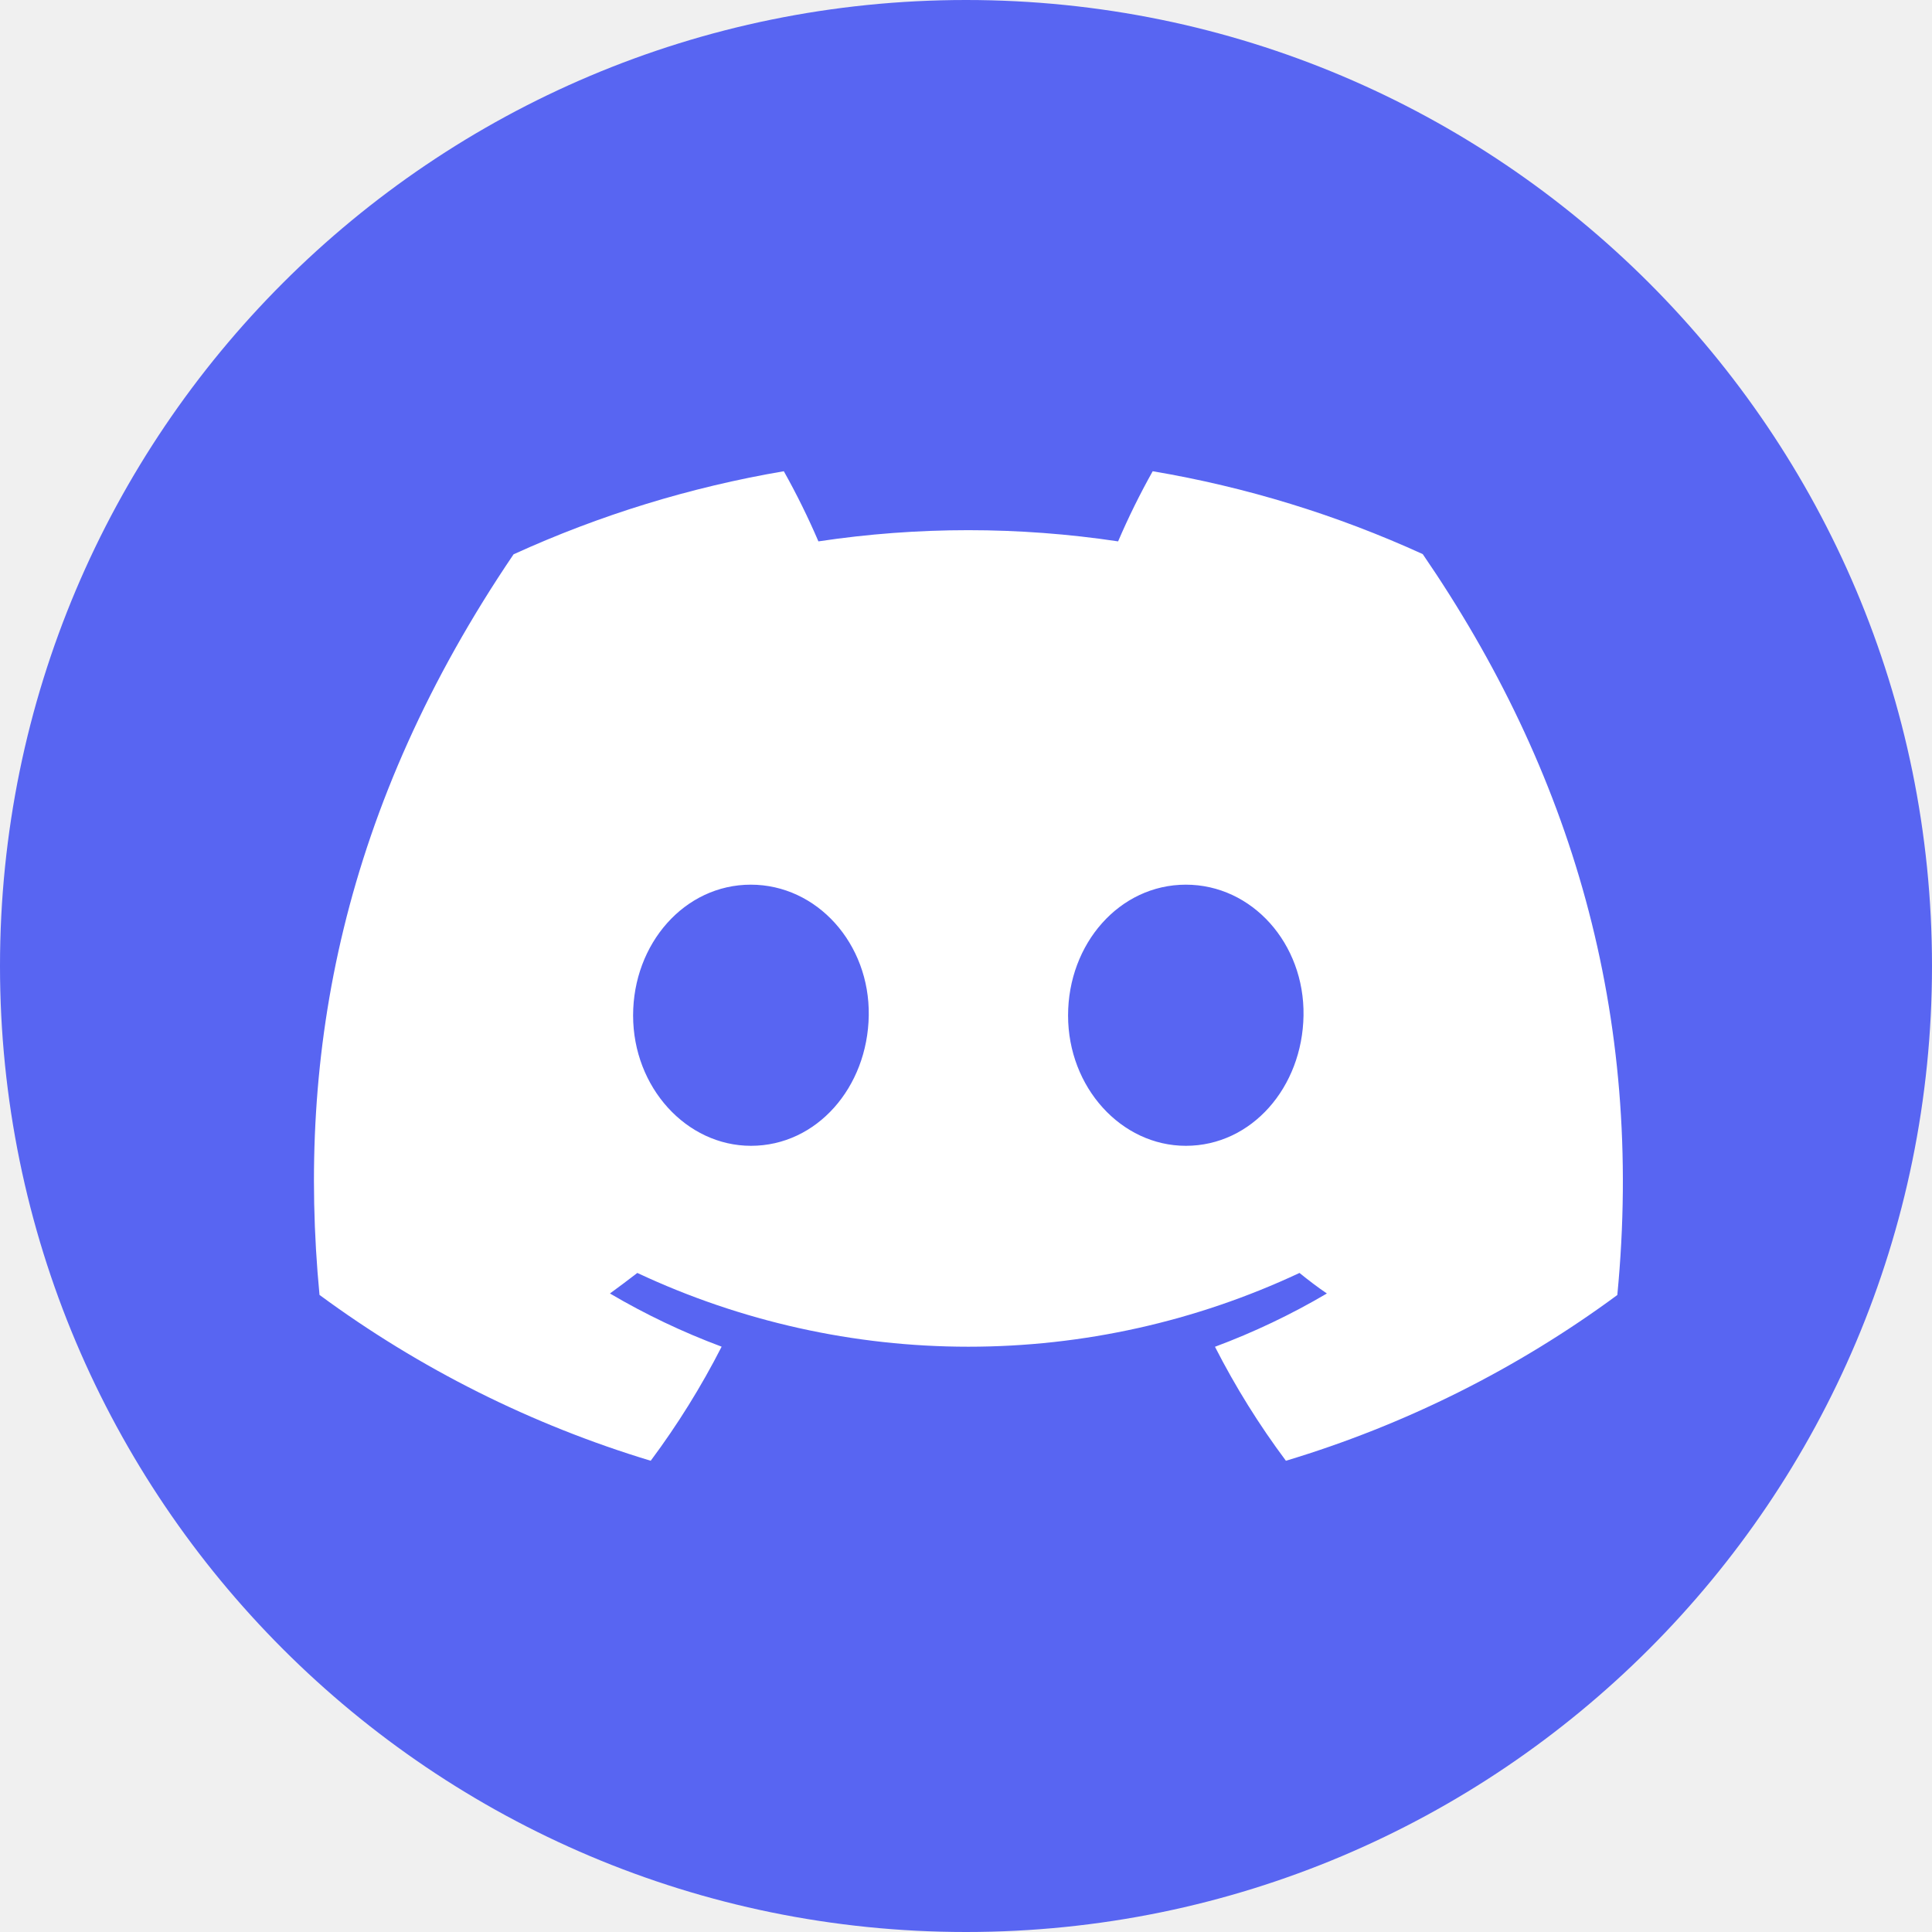
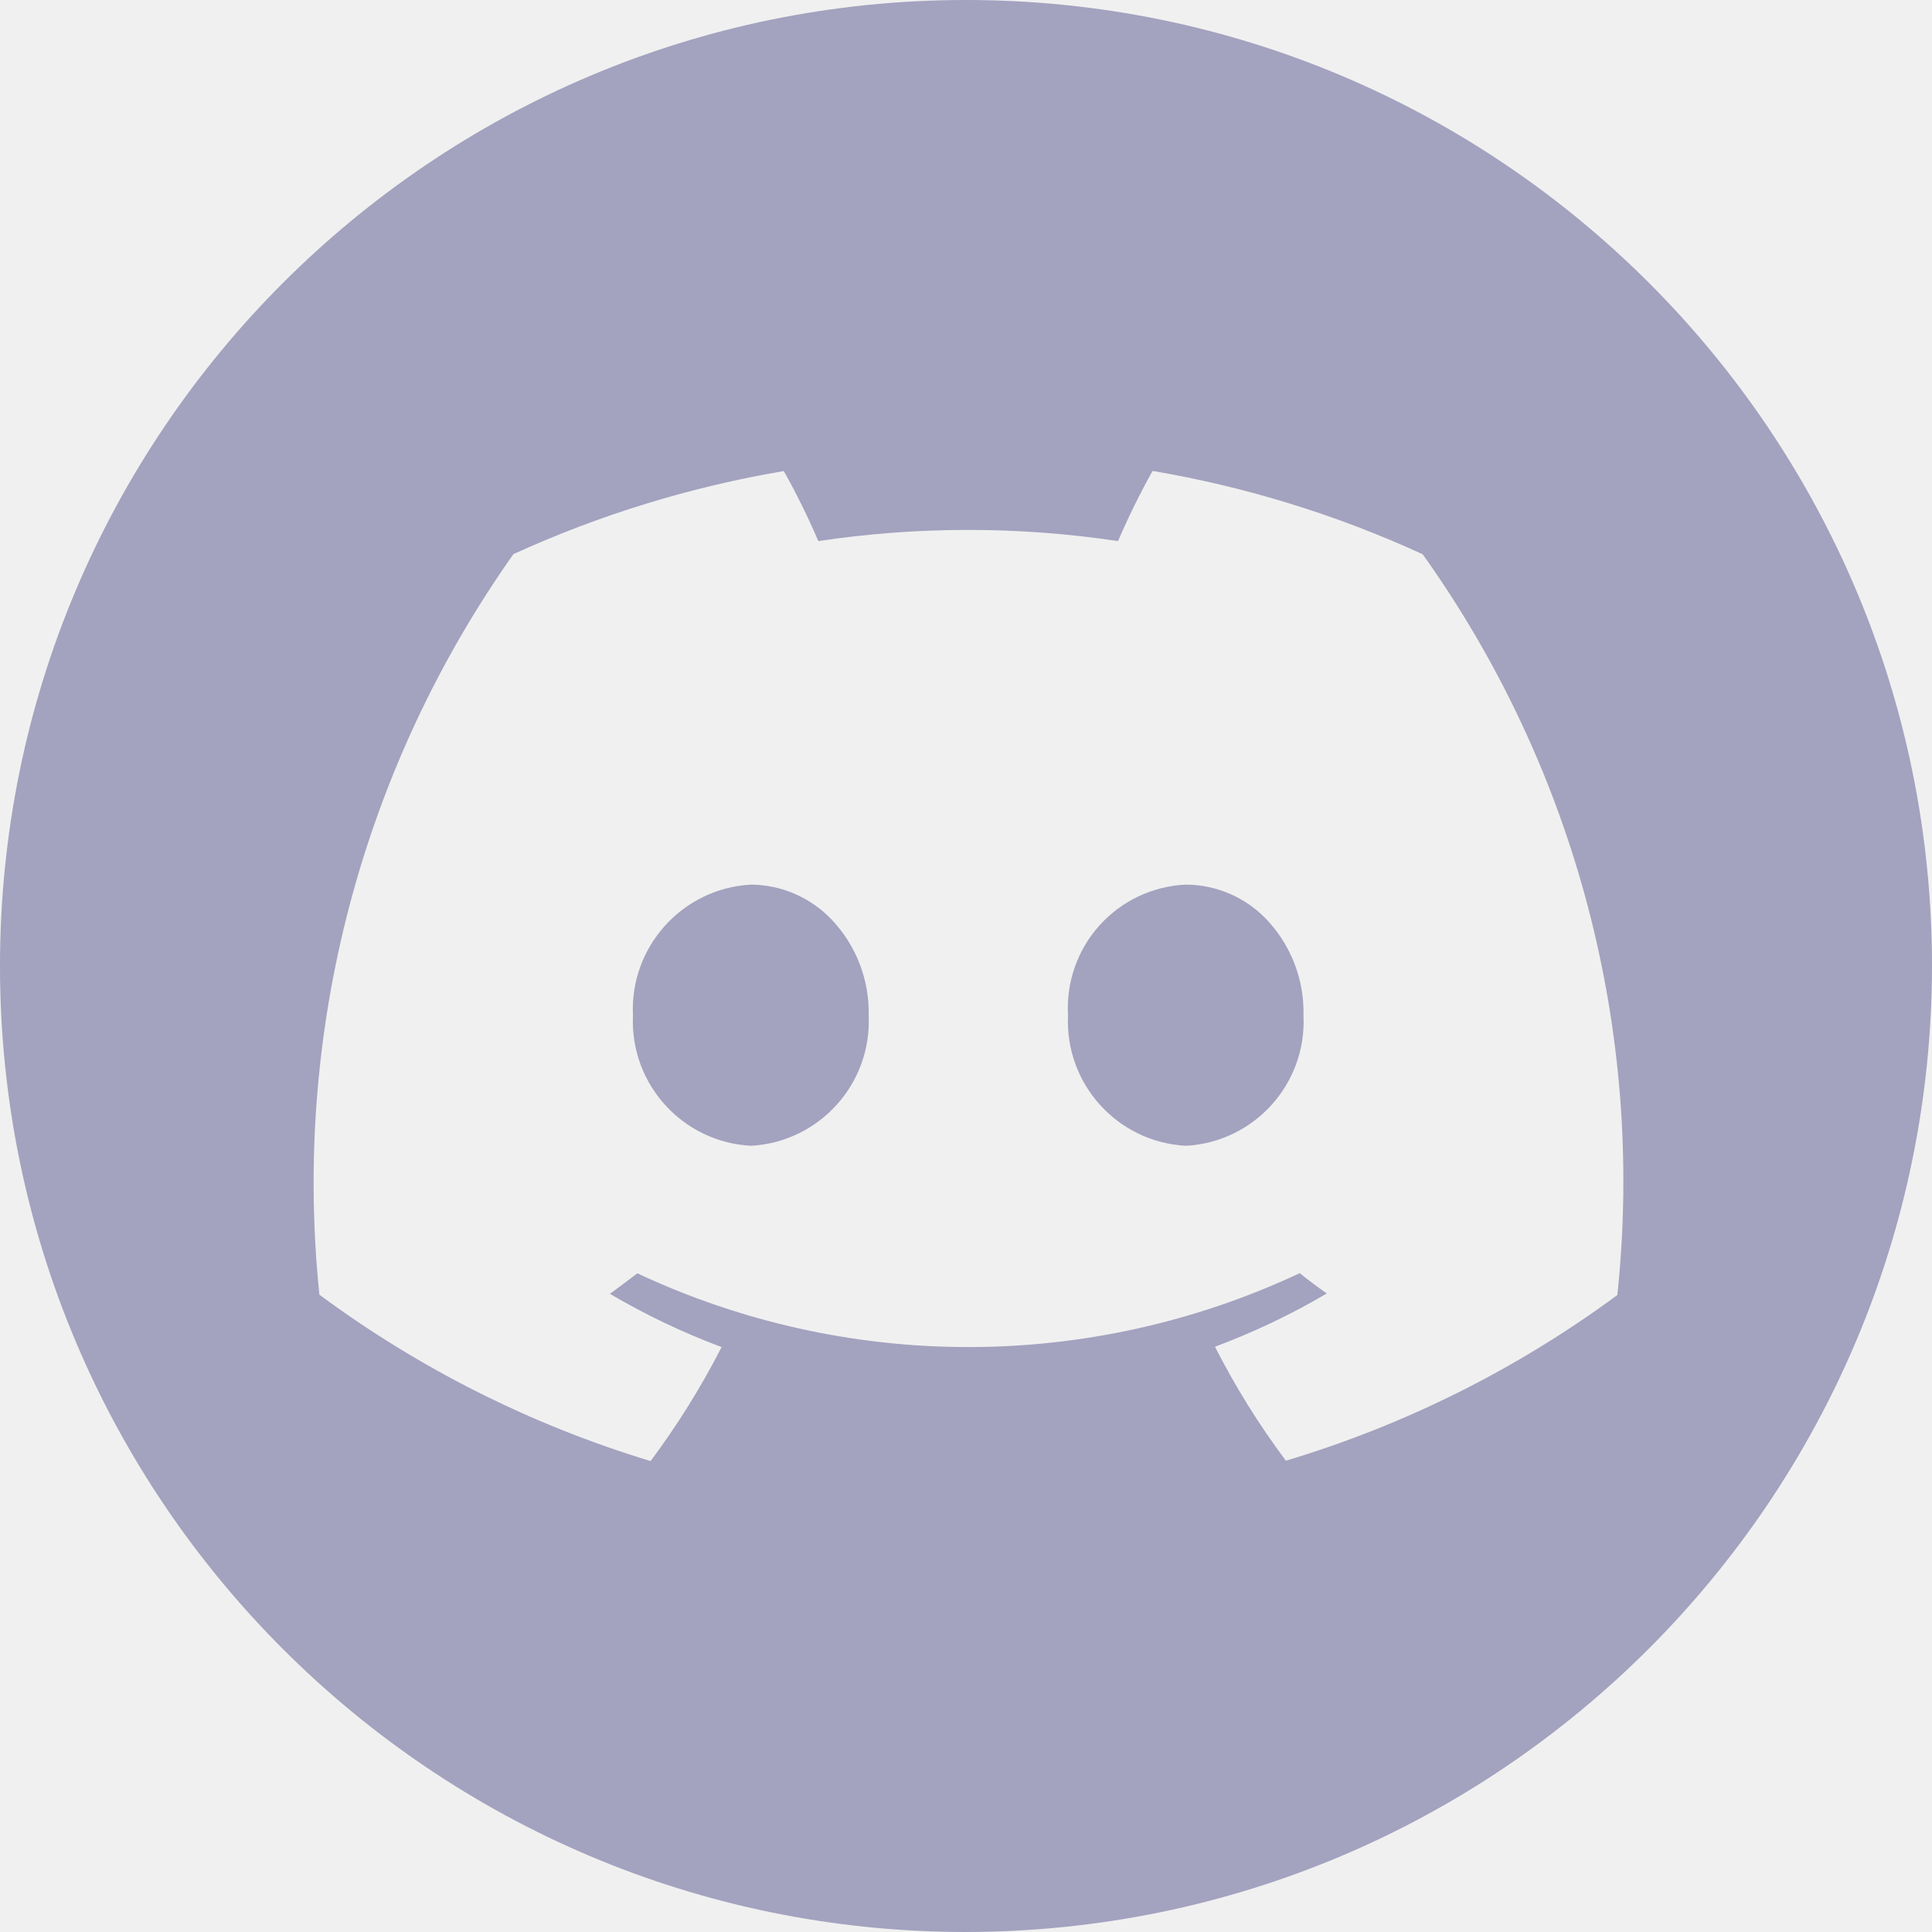
- <svg xmlns="http://www.w3.org/2000/svg" width="400" height="400" viewBox="0 0 400 400" fill="none">
-   <rect width="400" height="400" rx="200" fill="#5865F2" />
-   <path d="M294.562 114.722C276.757 106.592 257.961 100.823 238.653 97.565C236.011 102.276 233.62 107.123 231.491 112.086C210.925 108.995 190.01 108.995 169.443 112.086C167.313 107.124 164.923 102.277 162.281 97.565C142.961 100.851 124.152 106.633 106.33 114.765C70.947 166.982 61.355 217.902 66.151 268.099C86.872 283.369 110.065 294.983 134.721 302.435C140.273 294.987 145.186 287.085 149.407 278.814C141.389 275.827 133.65 272.142 126.28 267.801C128.22 266.398 130.117 264.952 131.95 263.549C153.395 273.608 176.801 278.824 200.499 278.824C224.197 278.824 247.603 273.608 269.048 263.549C270.903 265.058 272.8 266.504 274.718 267.801C267.334 272.149 259.581 275.841 251.549 278.835C255.765 287.103 260.678 294.998 266.235 302.435C290.912 295.013 314.123 283.405 334.848 268.12V268.12C340.475 209.908 325.235 159.455 294.562 114.722ZM155.482 237.228C142.118 237.228 131.076 225.13 131.076 210.248C131.076 195.365 141.734 183.161 155.439 183.161C169.145 183.161 180.101 195.365 179.866 210.248C179.632 225.13 169.102 237.228 155.482 237.228ZM245.517 237.228C232.131 237.228 221.132 225.13 221.132 210.248C221.132 195.365 231.79 183.161 245.517 183.161C259.243 183.161 270.114 195.365 269.88 210.248C269.645 225.13 259.137 237.228 245.517 237.228Z" fill="white" />
+ <svg xmlns="http://www.w3.org/2000/svg" width="15.999" height="16" viewBox="0 0 15.999 16">
+   <g style="opacity:.5">
+     <path data-name="Subtraction 2" d="M8 16a8 8 0 1 1 8-8 8.009 8.009 0 0 1-8 8zm2.761-5.458c.084.067.158.122.227.17a5.876 5.876 0 0 1-.926.441 6.478 6.478 0 0 0 .587.944 8.948 8.948 0 0 0 2.745-1.372 8.937 8.937 0 0 0-1.612-6.135 8.96 8.96 0 0 0-2.237-.69 6.338 6.338 0 0 0-.286.581 8.374 8.374 0 0 0-2.482 0 6.011 6.011 0 0 0-.286-.58 9.021 9.021 0 0 0-2.239.688 9.019 9.019 0 0 0-1.607 6.133A8.989 8.989 0 0 0 5.388 12.1a6.662 6.662 0 0 0 .588-.944 5.907 5.907 0 0 1-.925-.441c.079-.057.157-.117.227-.17a6.457 6.457 0 0 0 5.483 0zm-.94-1.053a1.032 1.032 0 0 1-.976-1.079 1.023 1.023 0 0 1 .976-1.084.928.928 0 0 1 .664.284 1.117 1.117 0 0 1 .31.8 1.031 1.031 0 0 1-.974 1.079zm-3.6 0a1.033 1.033 0 0 1-.979-1.079 1.035 1.035 0 0 1 .975-1.084.932.932 0 0 1 .666.285 1.117 1.117 0 0 1 .311.8 1.033 1.033 0 0 1-.975 1.078z" style="fill:#56538e" />
+   </g>
</svg>
